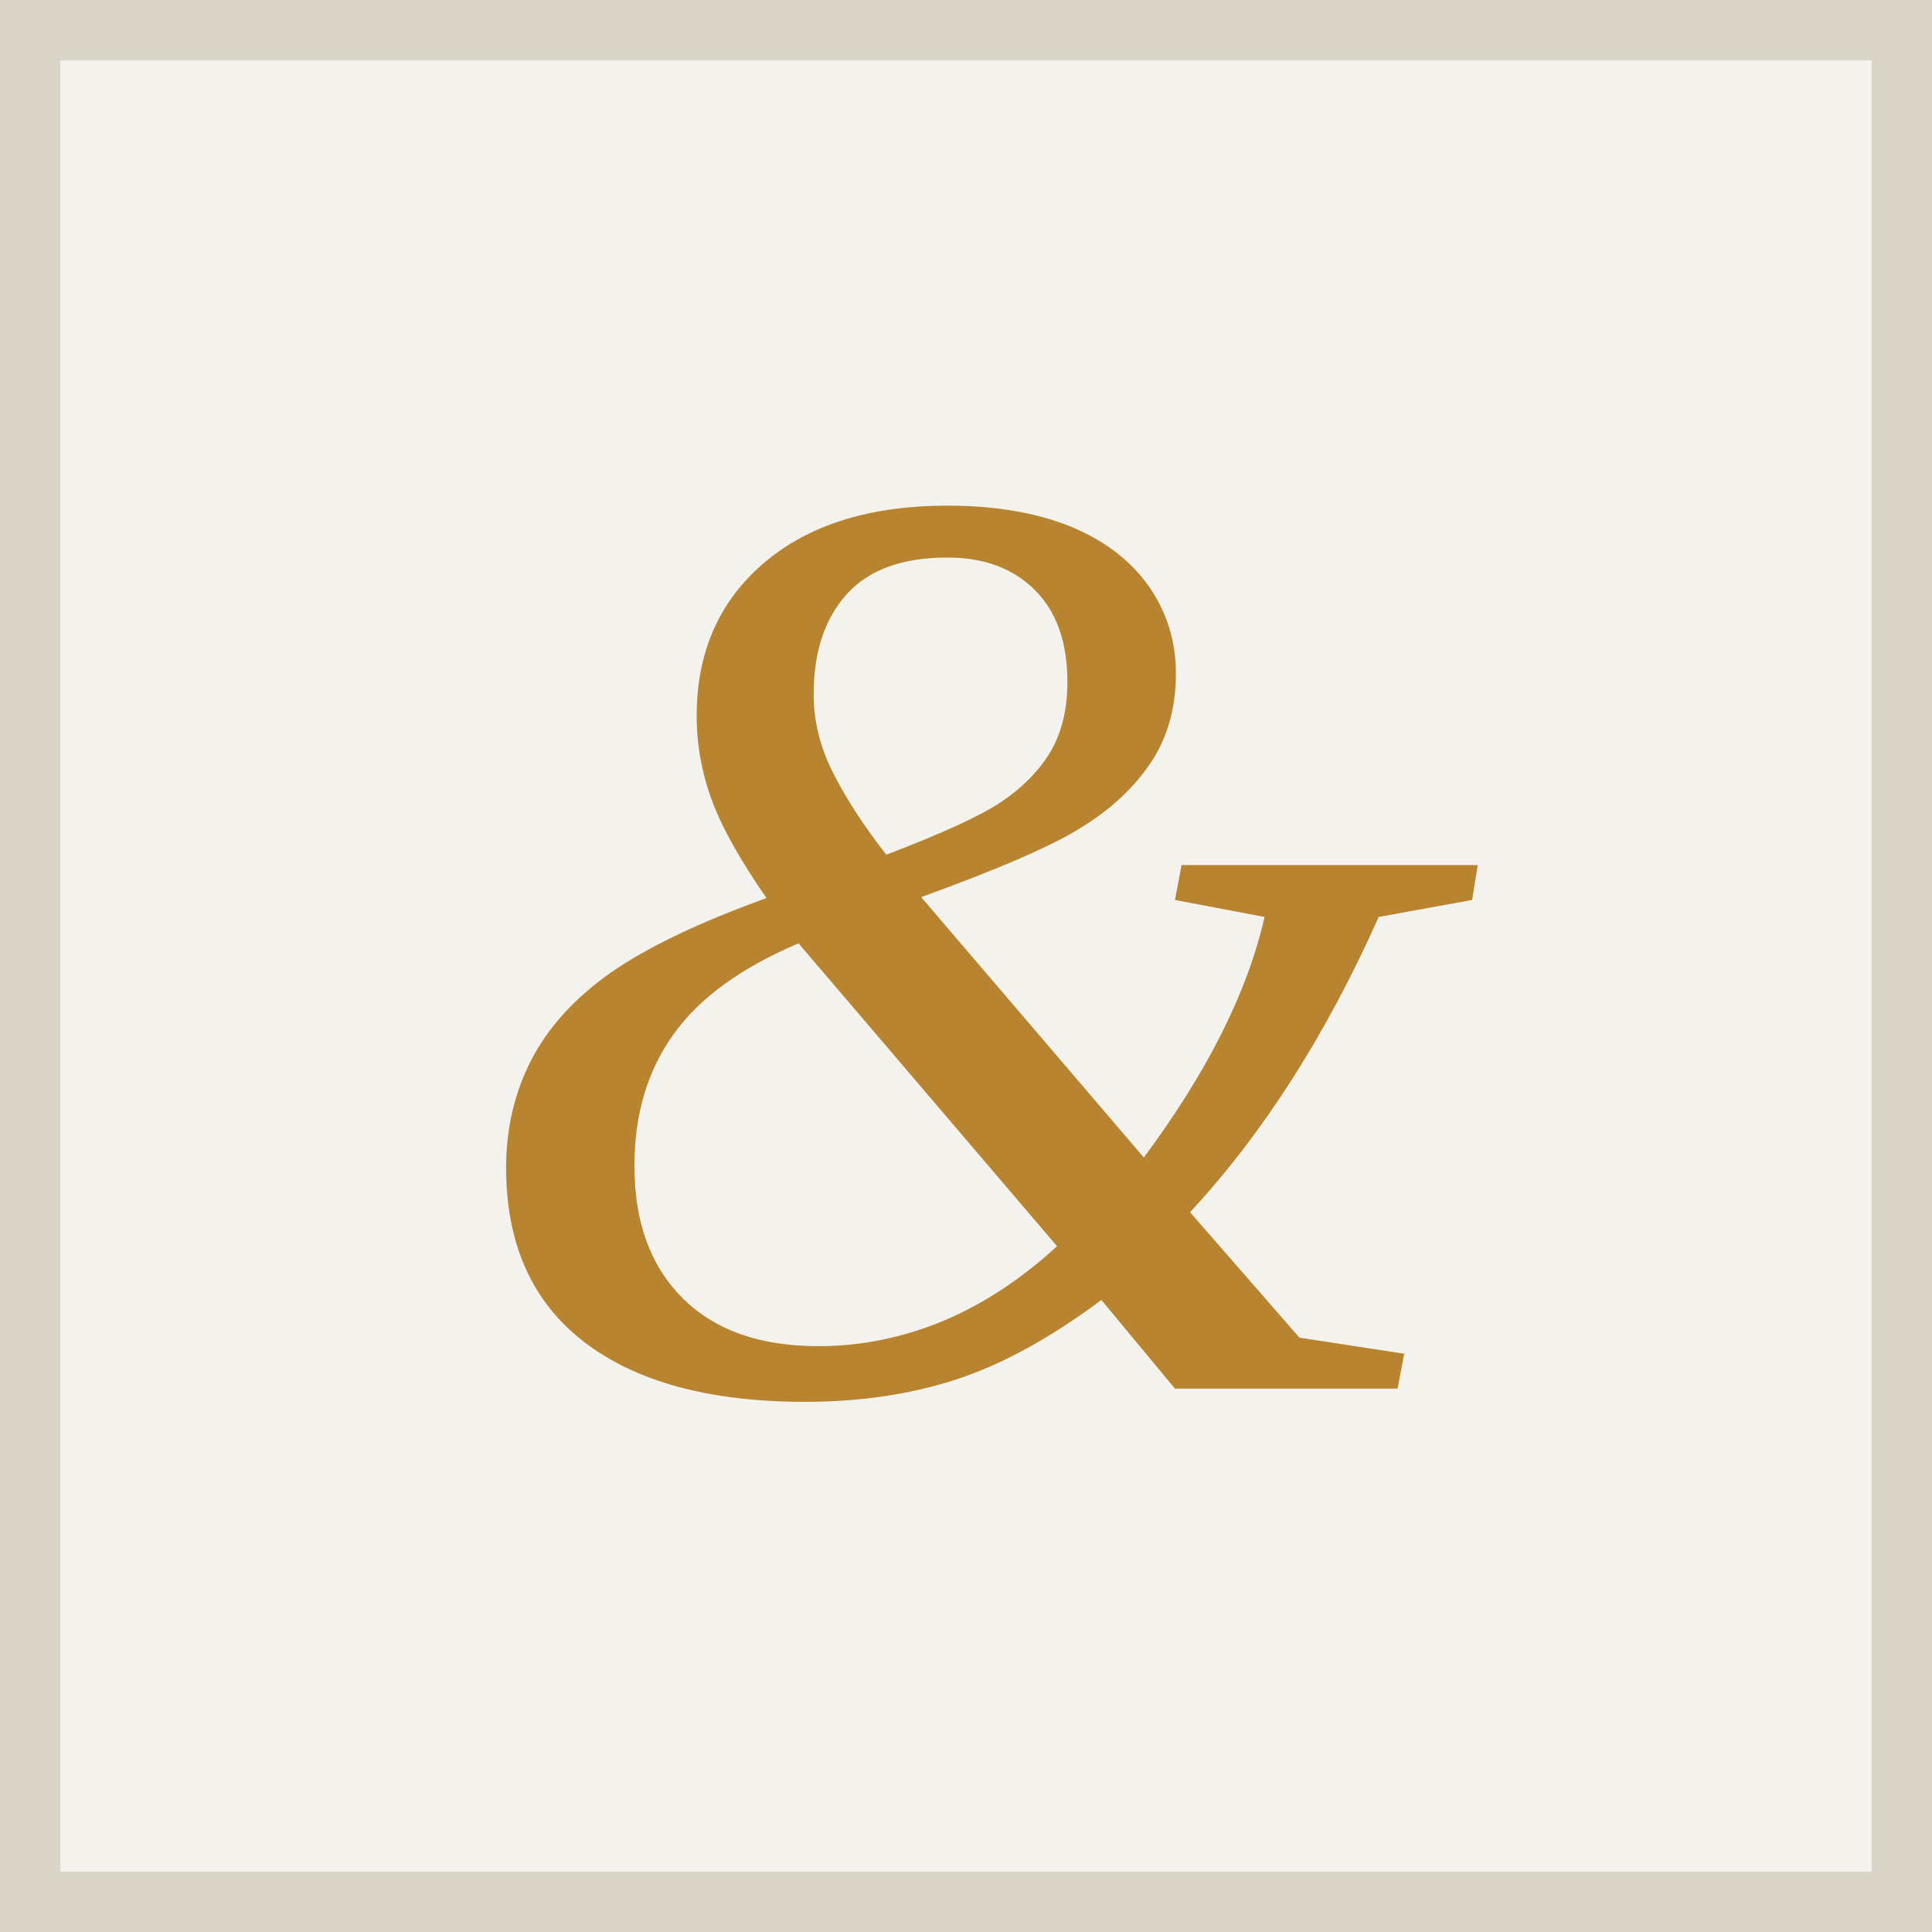
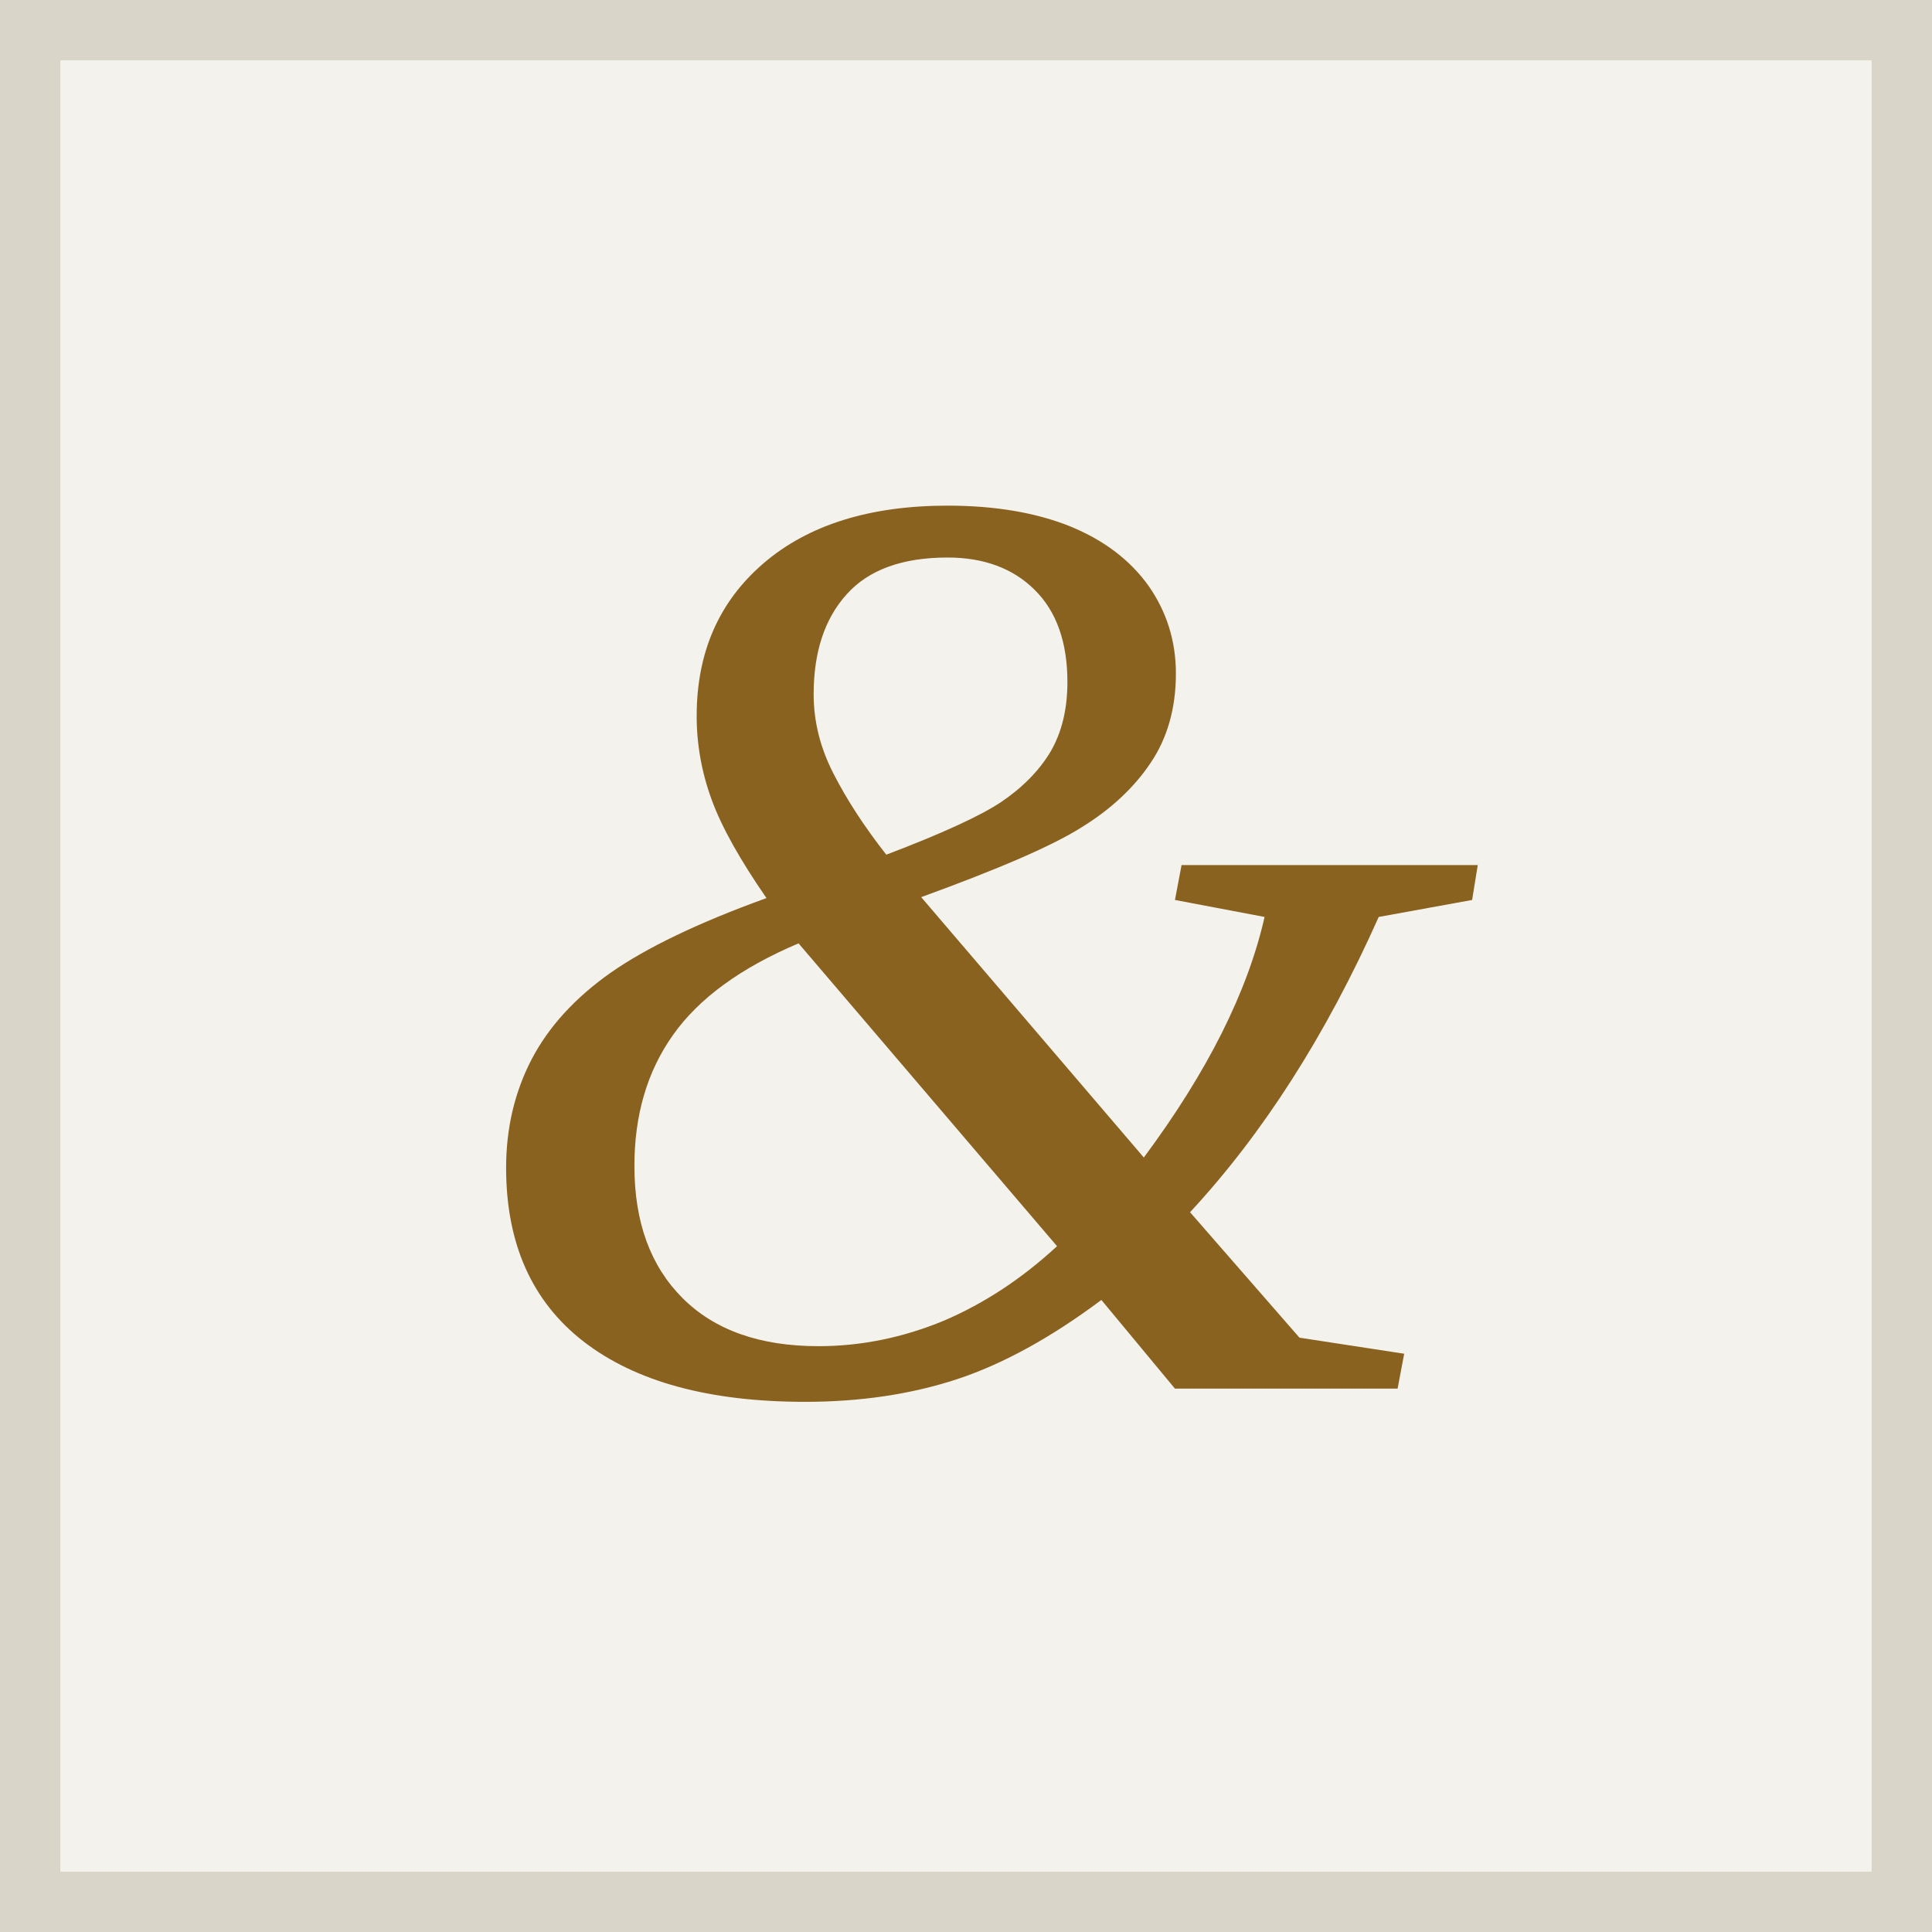
<svg xmlns="http://www.w3.org/2000/svg" viewBox="0 0 32 32" role="img" aria-label="Amaral &amp; Silva">
  <rect width="32" height="32" fill="#F4F2ED" />
  <rect x="0.5" y="0.5" width="31" height="31" fill="none" stroke="#DAD5C9" />
-   <text x="16" y="23" text-anchor="middle" font-family="Georgia, 'Times New Roman', serif" font-style="italic" font-size="22" fill="#B8842F">&amp;</text>
+   <text x="16" y="23" text-anchor="middle" font-family="Georgia, 'Times New Roman', serif" font-style="italic" font-size="22" fill="#8A6220">&amp;</text>
</svg>
